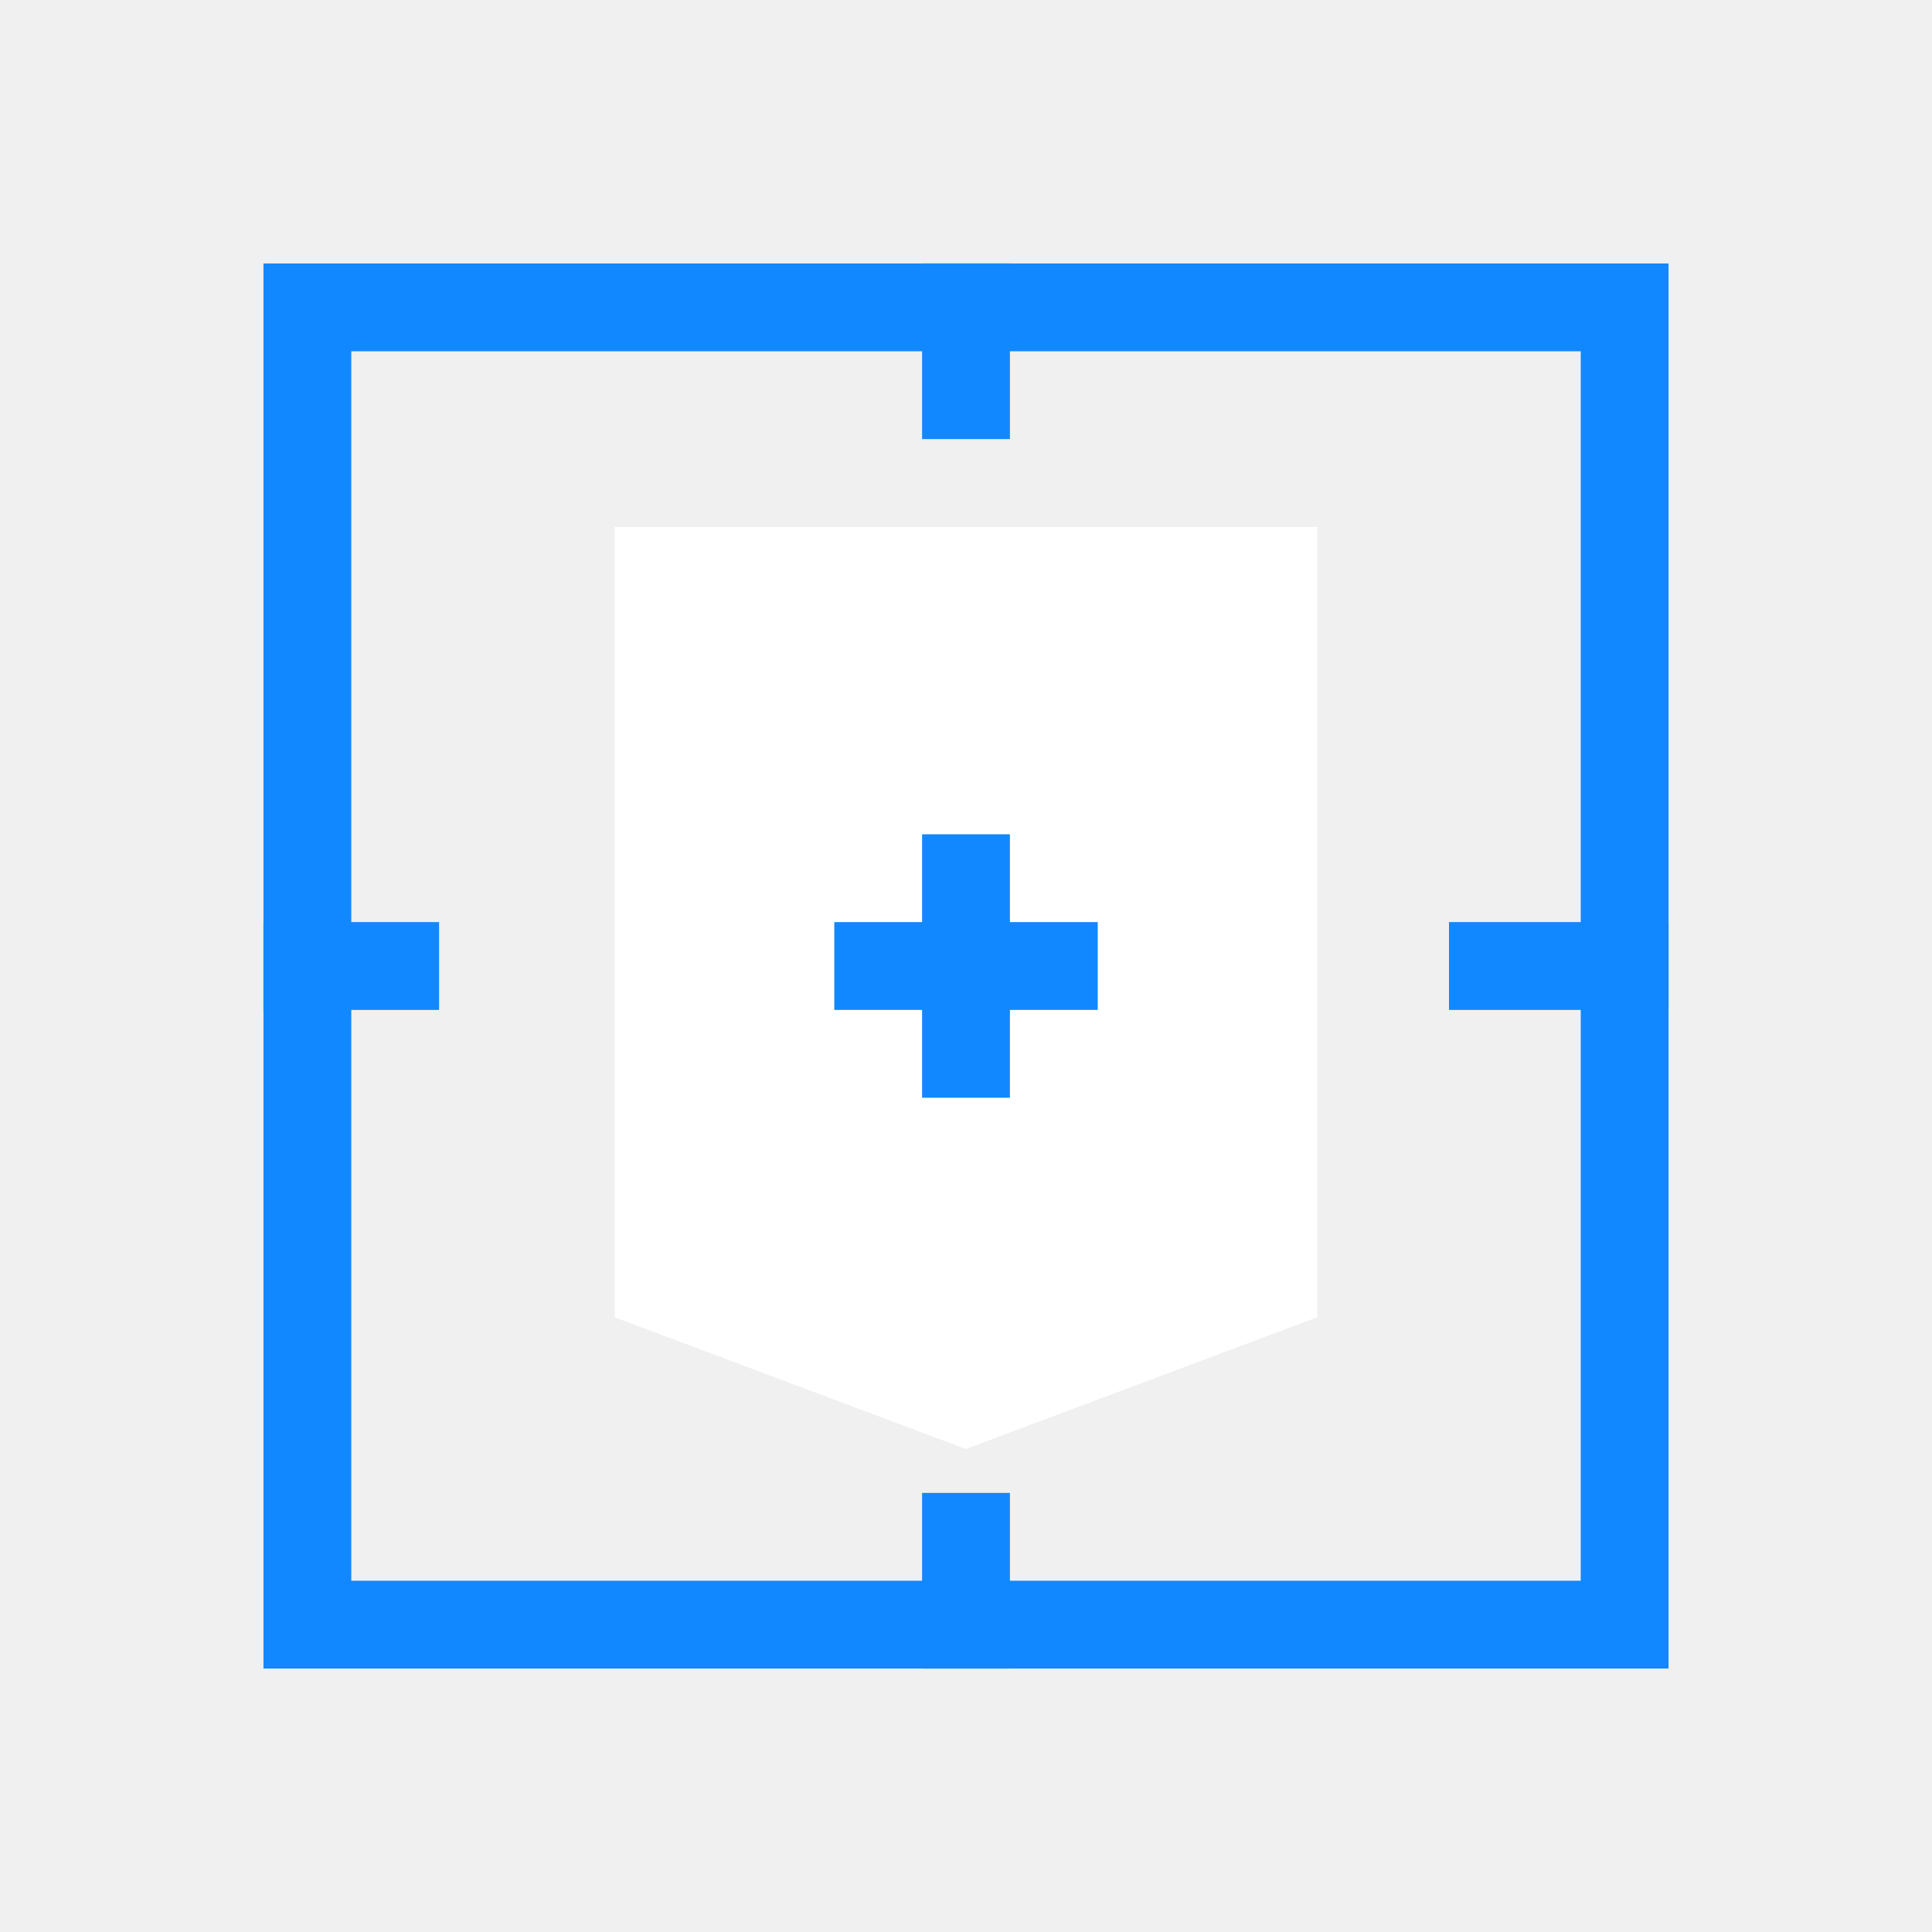
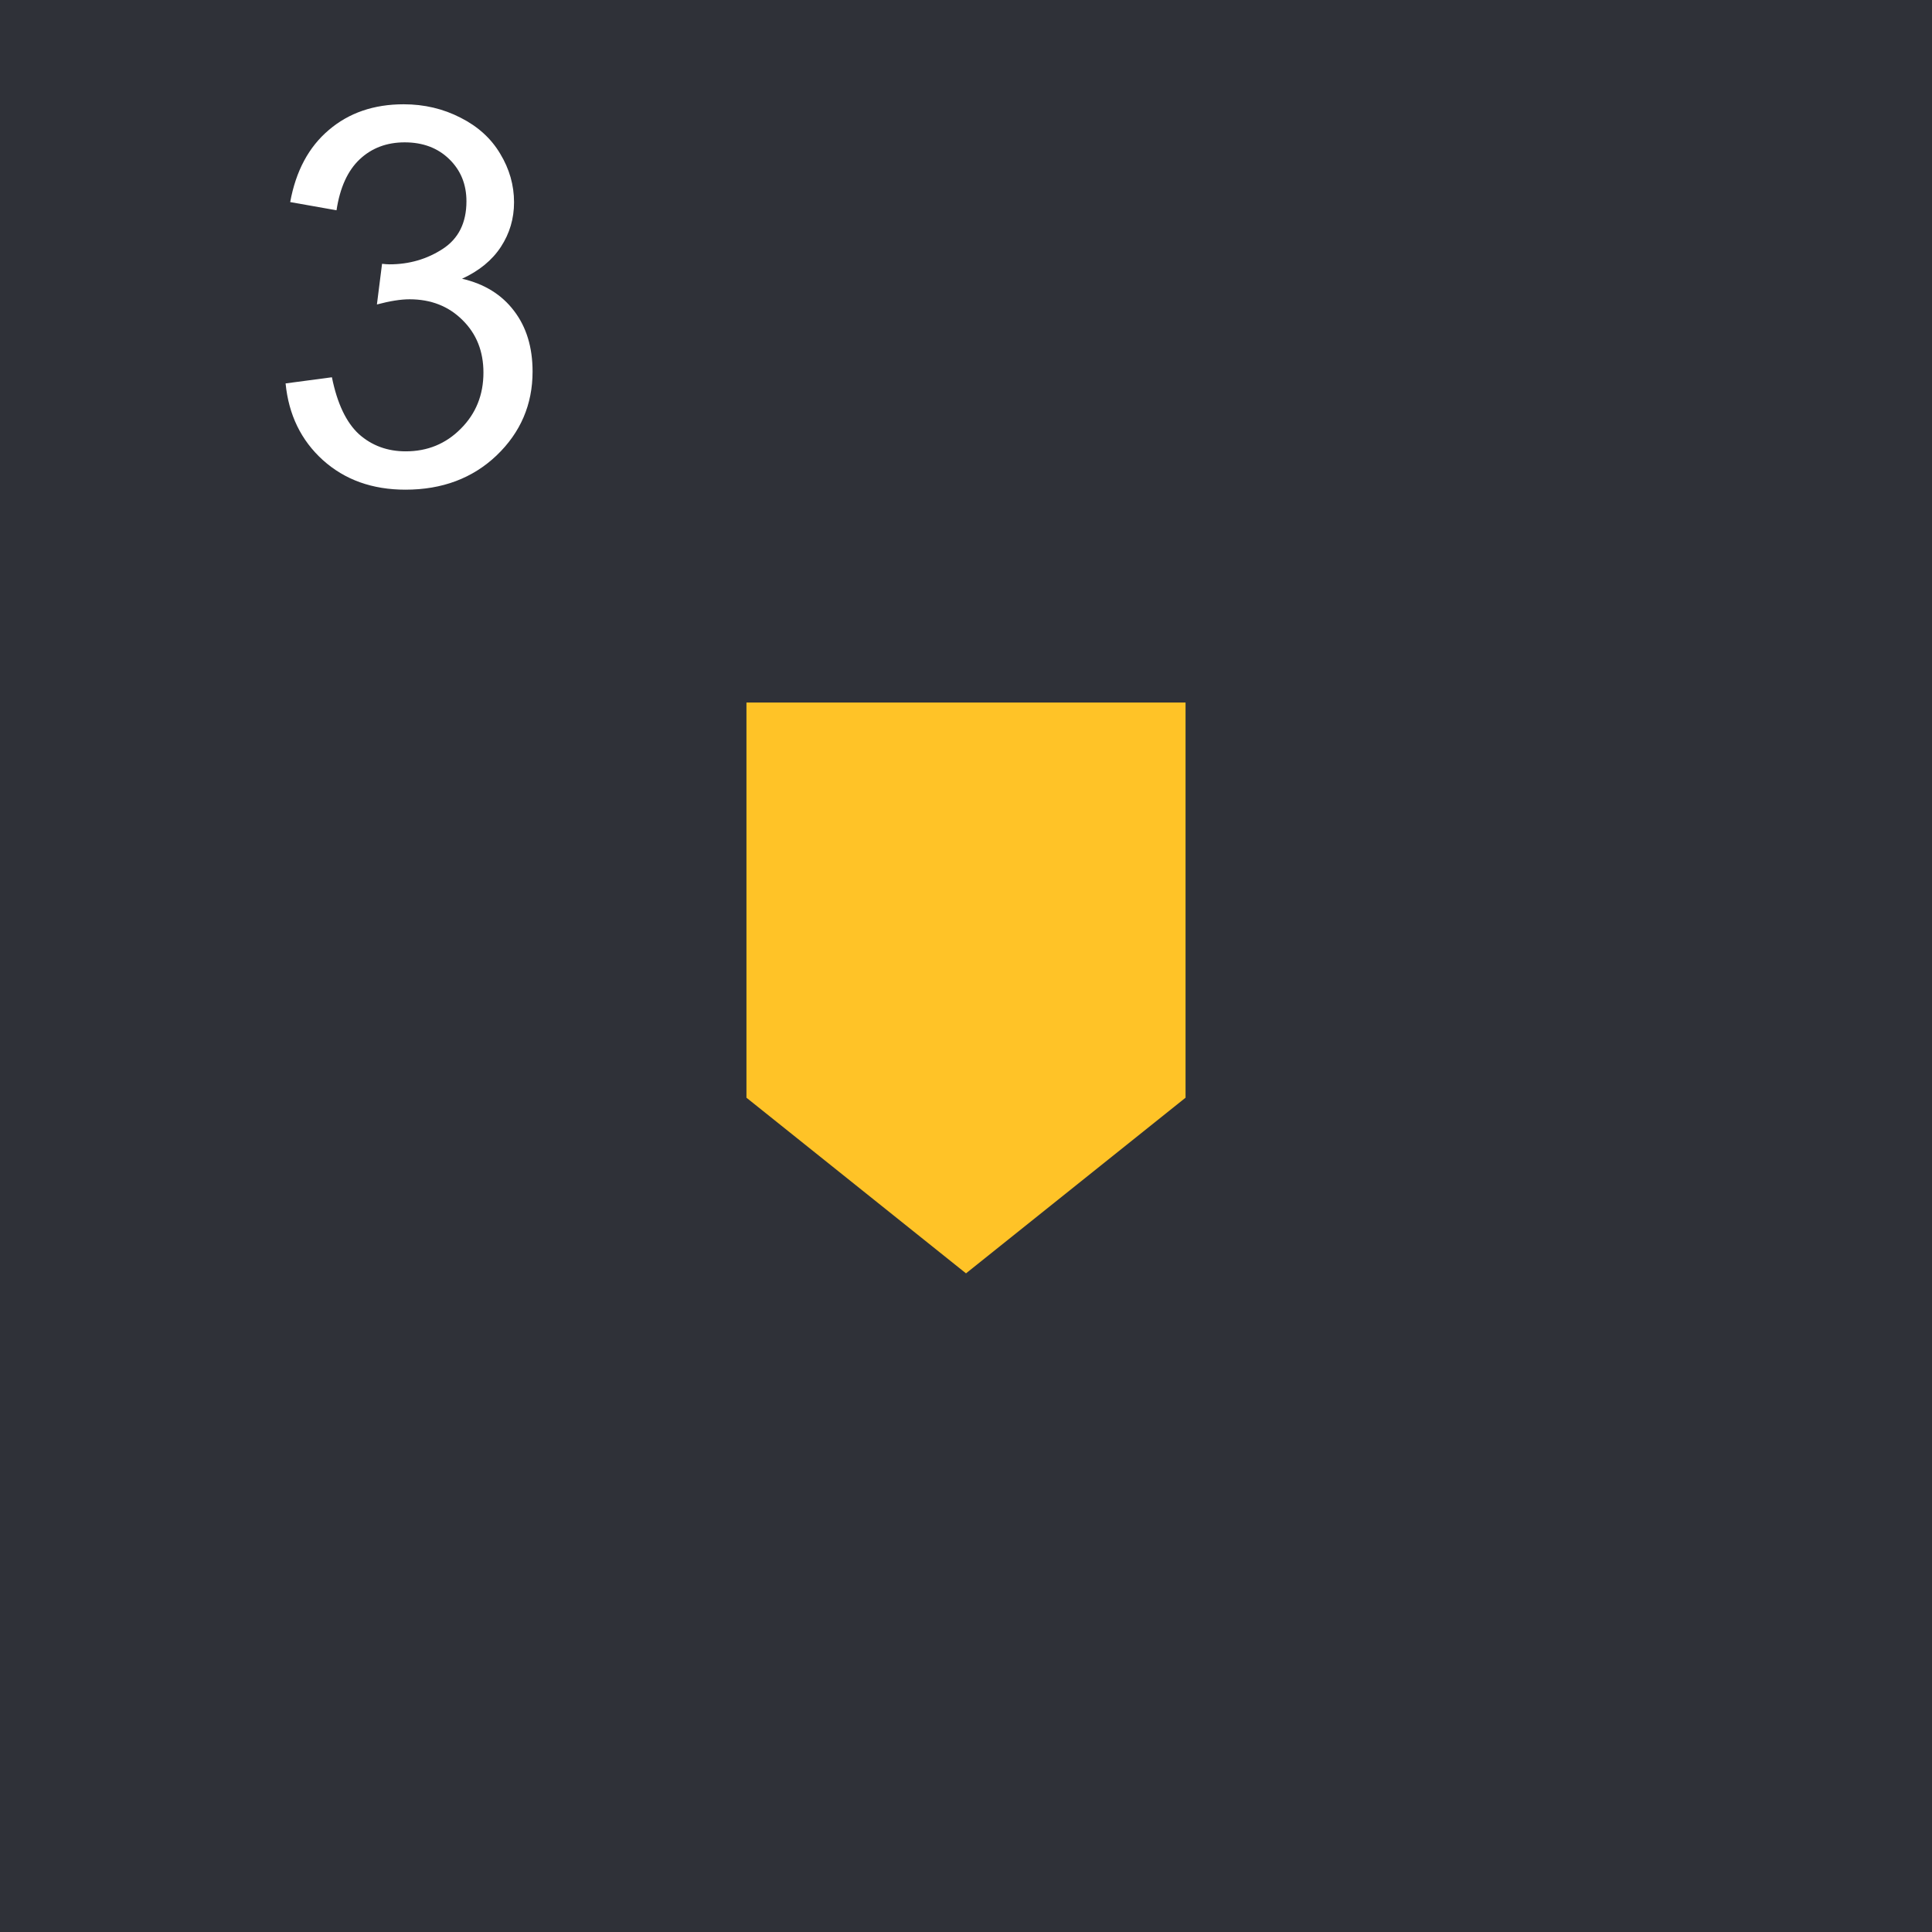
<svg xmlns="http://www.w3.org/2000/svg" width="44" height="44" viewBox="0 0 44 44" fill="none">
-   <rect x="7" y="7" width="30" height="30" stroke="#1188FF" stroke-width="2" />
-   <rect x="21" y="6" width="2" height="4" fill="#1188FF" />
-   <rect x="6" y="21" width="4" height="2" fill="#1188FF" />
-   <rect x="33" y="21" width="5" height="2" fill="#1188FF" />
-   <rect x="21" y="34" width="2" height="4" fill="#1188FF" />
-   <path d="M14 12H30V30L22 33L14 30V12Z" fill="white" />
-   <rect x="21" y="19" width="2" height="6" fill="#1188FF" />
-   <rect x="25" y="21" width="2" height="6" transform="rotate(90 25 21)" fill="#1188FF" />
+   <rect width="44" height="44" fill="#2F3138" />
+   <path d="M6.504 8.732L7.559 8.592C7.68 9.189 7.885 9.621 8.174 9.887C8.467 10.148 8.822 10.279 9.24 10.279C9.736 10.279 10.154 10.107 10.494 9.764C10.838 9.42 11.01 8.994 11.01 8.486C11.01 8.002 10.852 7.604 10.535 7.291C10.219 6.975 9.816 6.816 9.328 6.816C9.129 6.816 8.881 6.855 8.584 6.934L8.701 6.008C8.771 6.016 8.828 6.02 8.871 6.02C9.32 6.02 9.725 5.902 10.084 5.668C10.443 5.434 10.623 5.072 10.623 4.584C10.623 4.197 10.492 3.877 10.23 3.623C9.969 3.369 9.631 3.242 9.217 3.242C8.807 3.242 8.465 3.371 8.191 3.629C7.918 3.887 7.742 4.273 7.664 4.789L6.609 4.602C6.738 3.895 7.031 3.348 7.488 2.961C7.945 2.57 8.514 2.375 9.193 2.375C9.662 2.375 10.094 2.477 10.488 2.68C10.883 2.879 11.184 3.152 11.391 3.5C11.602 3.848 11.707 4.217 11.707 4.607C11.707 4.979 11.607 5.316 11.408 5.621C11.209 5.926 10.914 6.168 10.523 6.348C11.031 6.465 11.426 6.709 11.707 7.08C11.988 7.447 12.129 7.908 12.129 8.463C12.129 9.213 11.855 9.85 11.309 10.373C10.762 10.893 10.07 11.152 9.234 11.152C8.48 11.152 7.854 10.928 7.354 10.479C6.857 10.029 6.574 9.447 6.504 8.732Z" fill="white" />
+   <path d="M17 16H27V25L22 29L17 25V16Z" fill="#FFC327" />
</svg>
